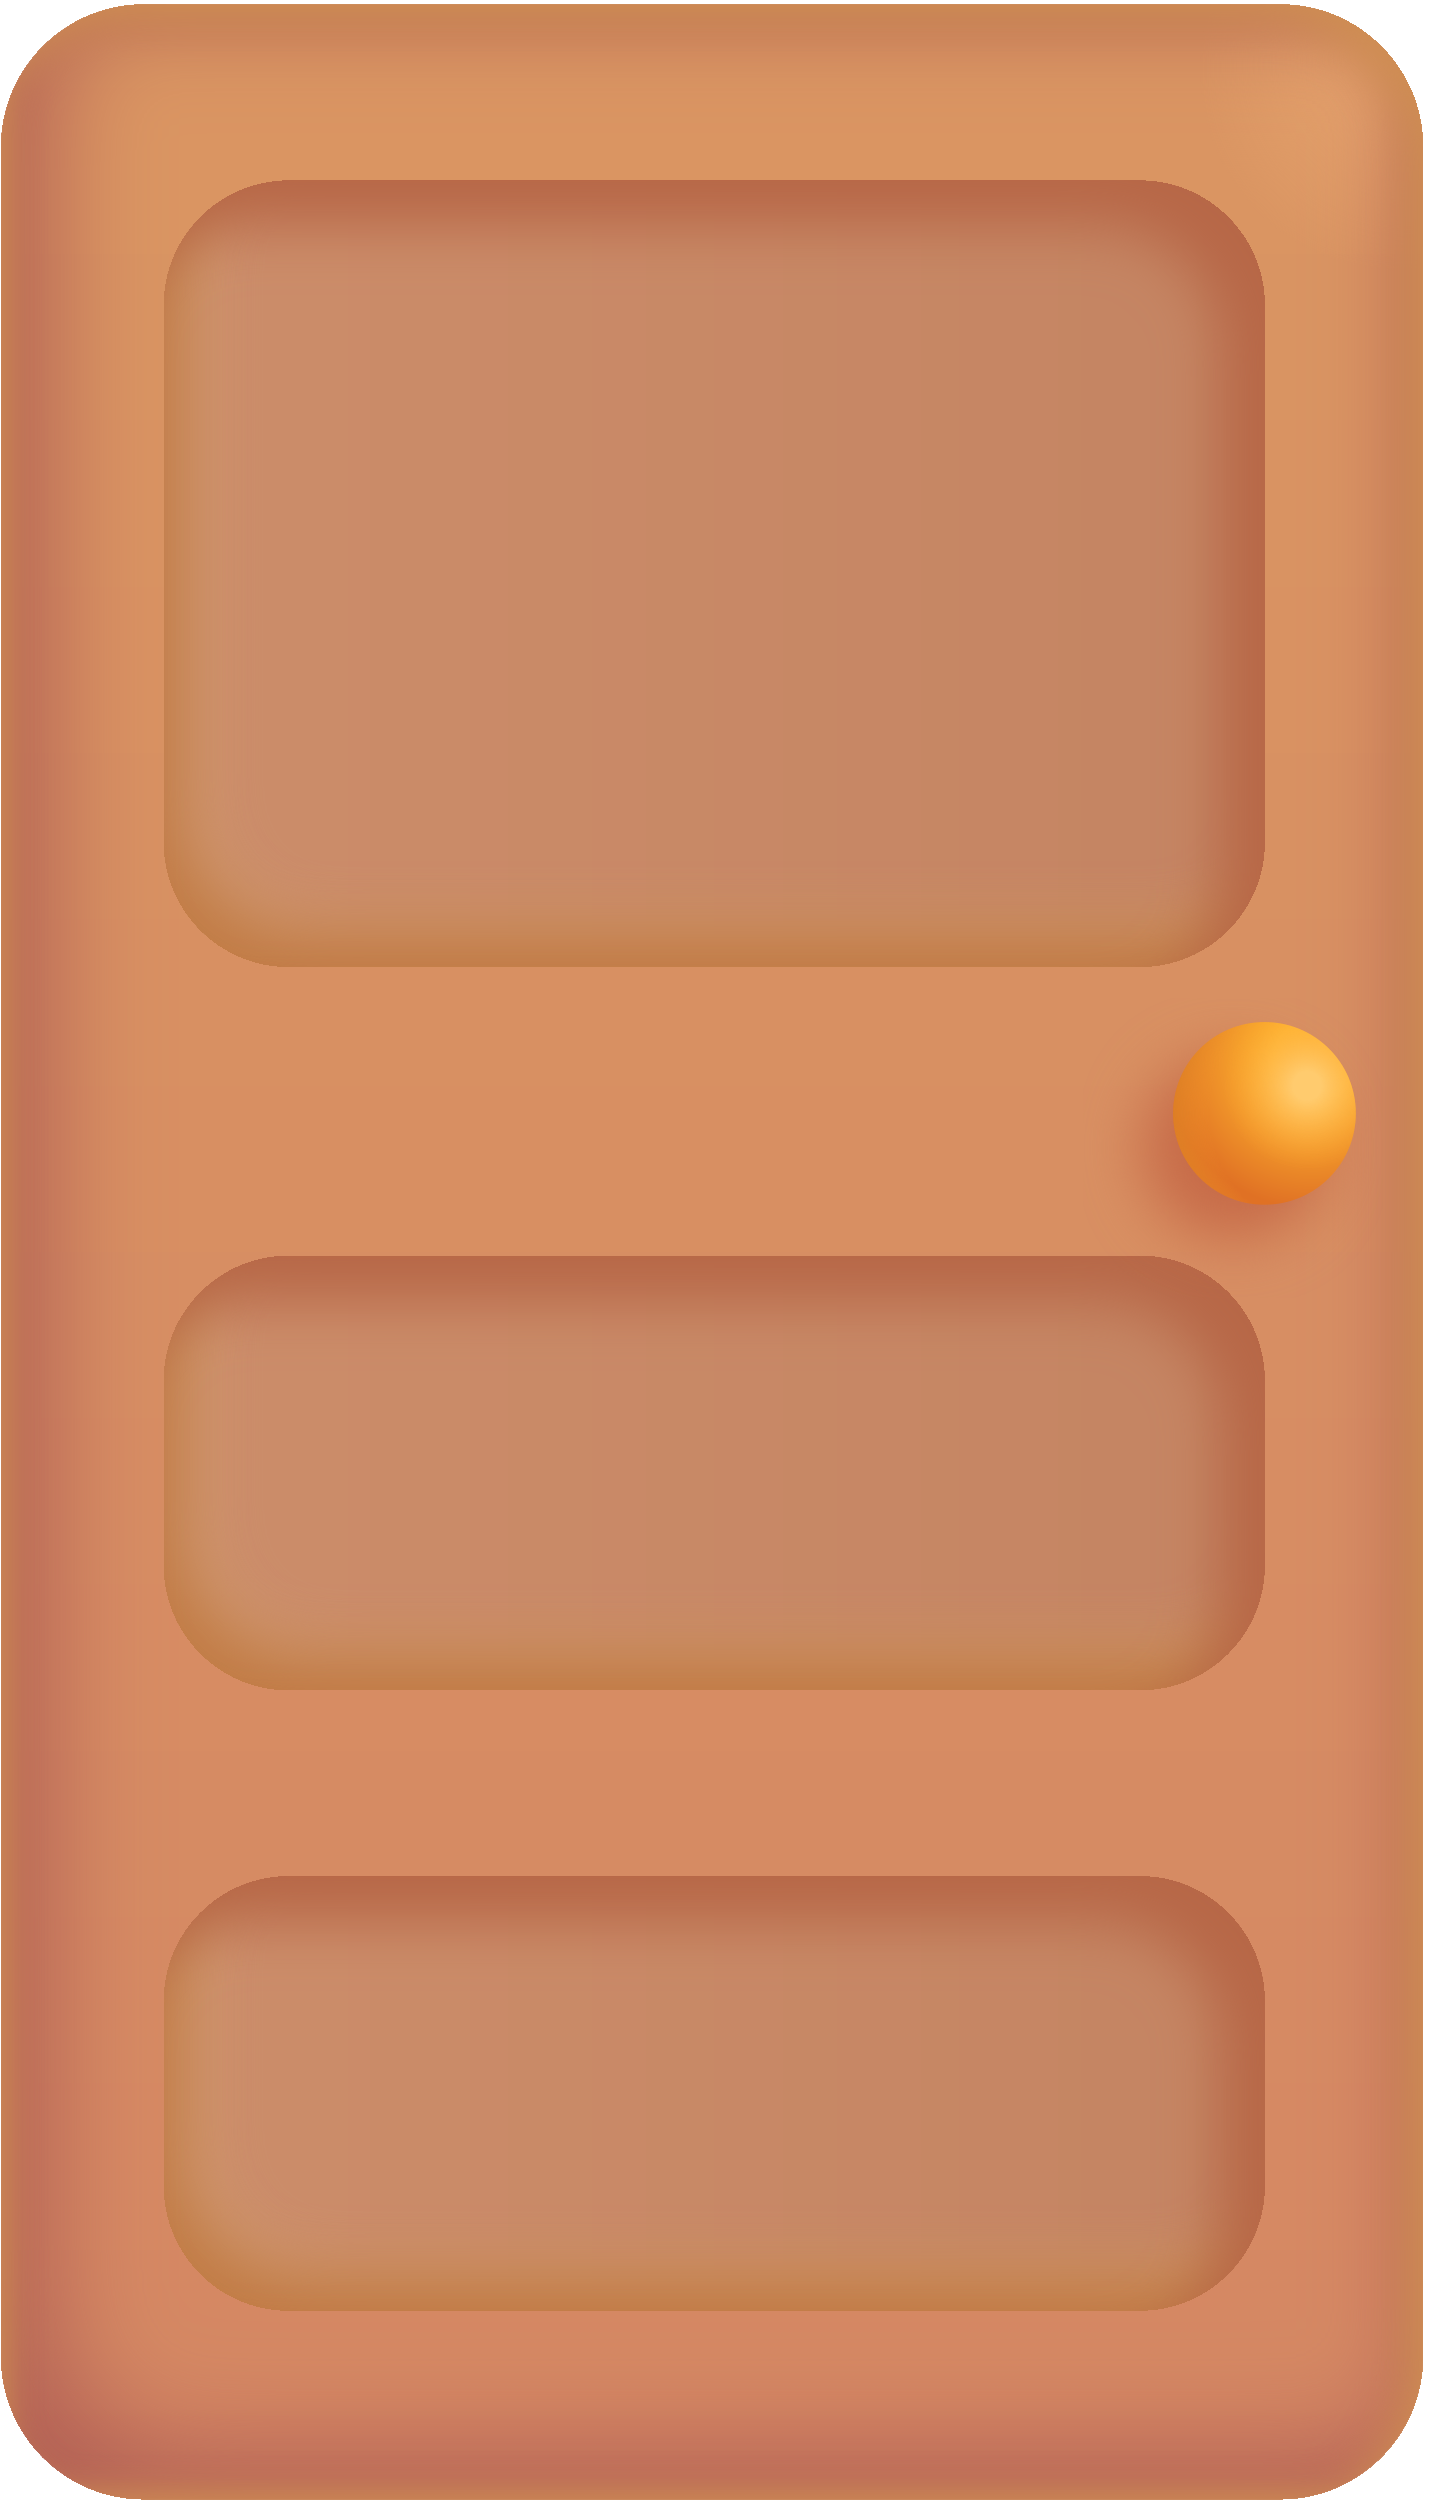
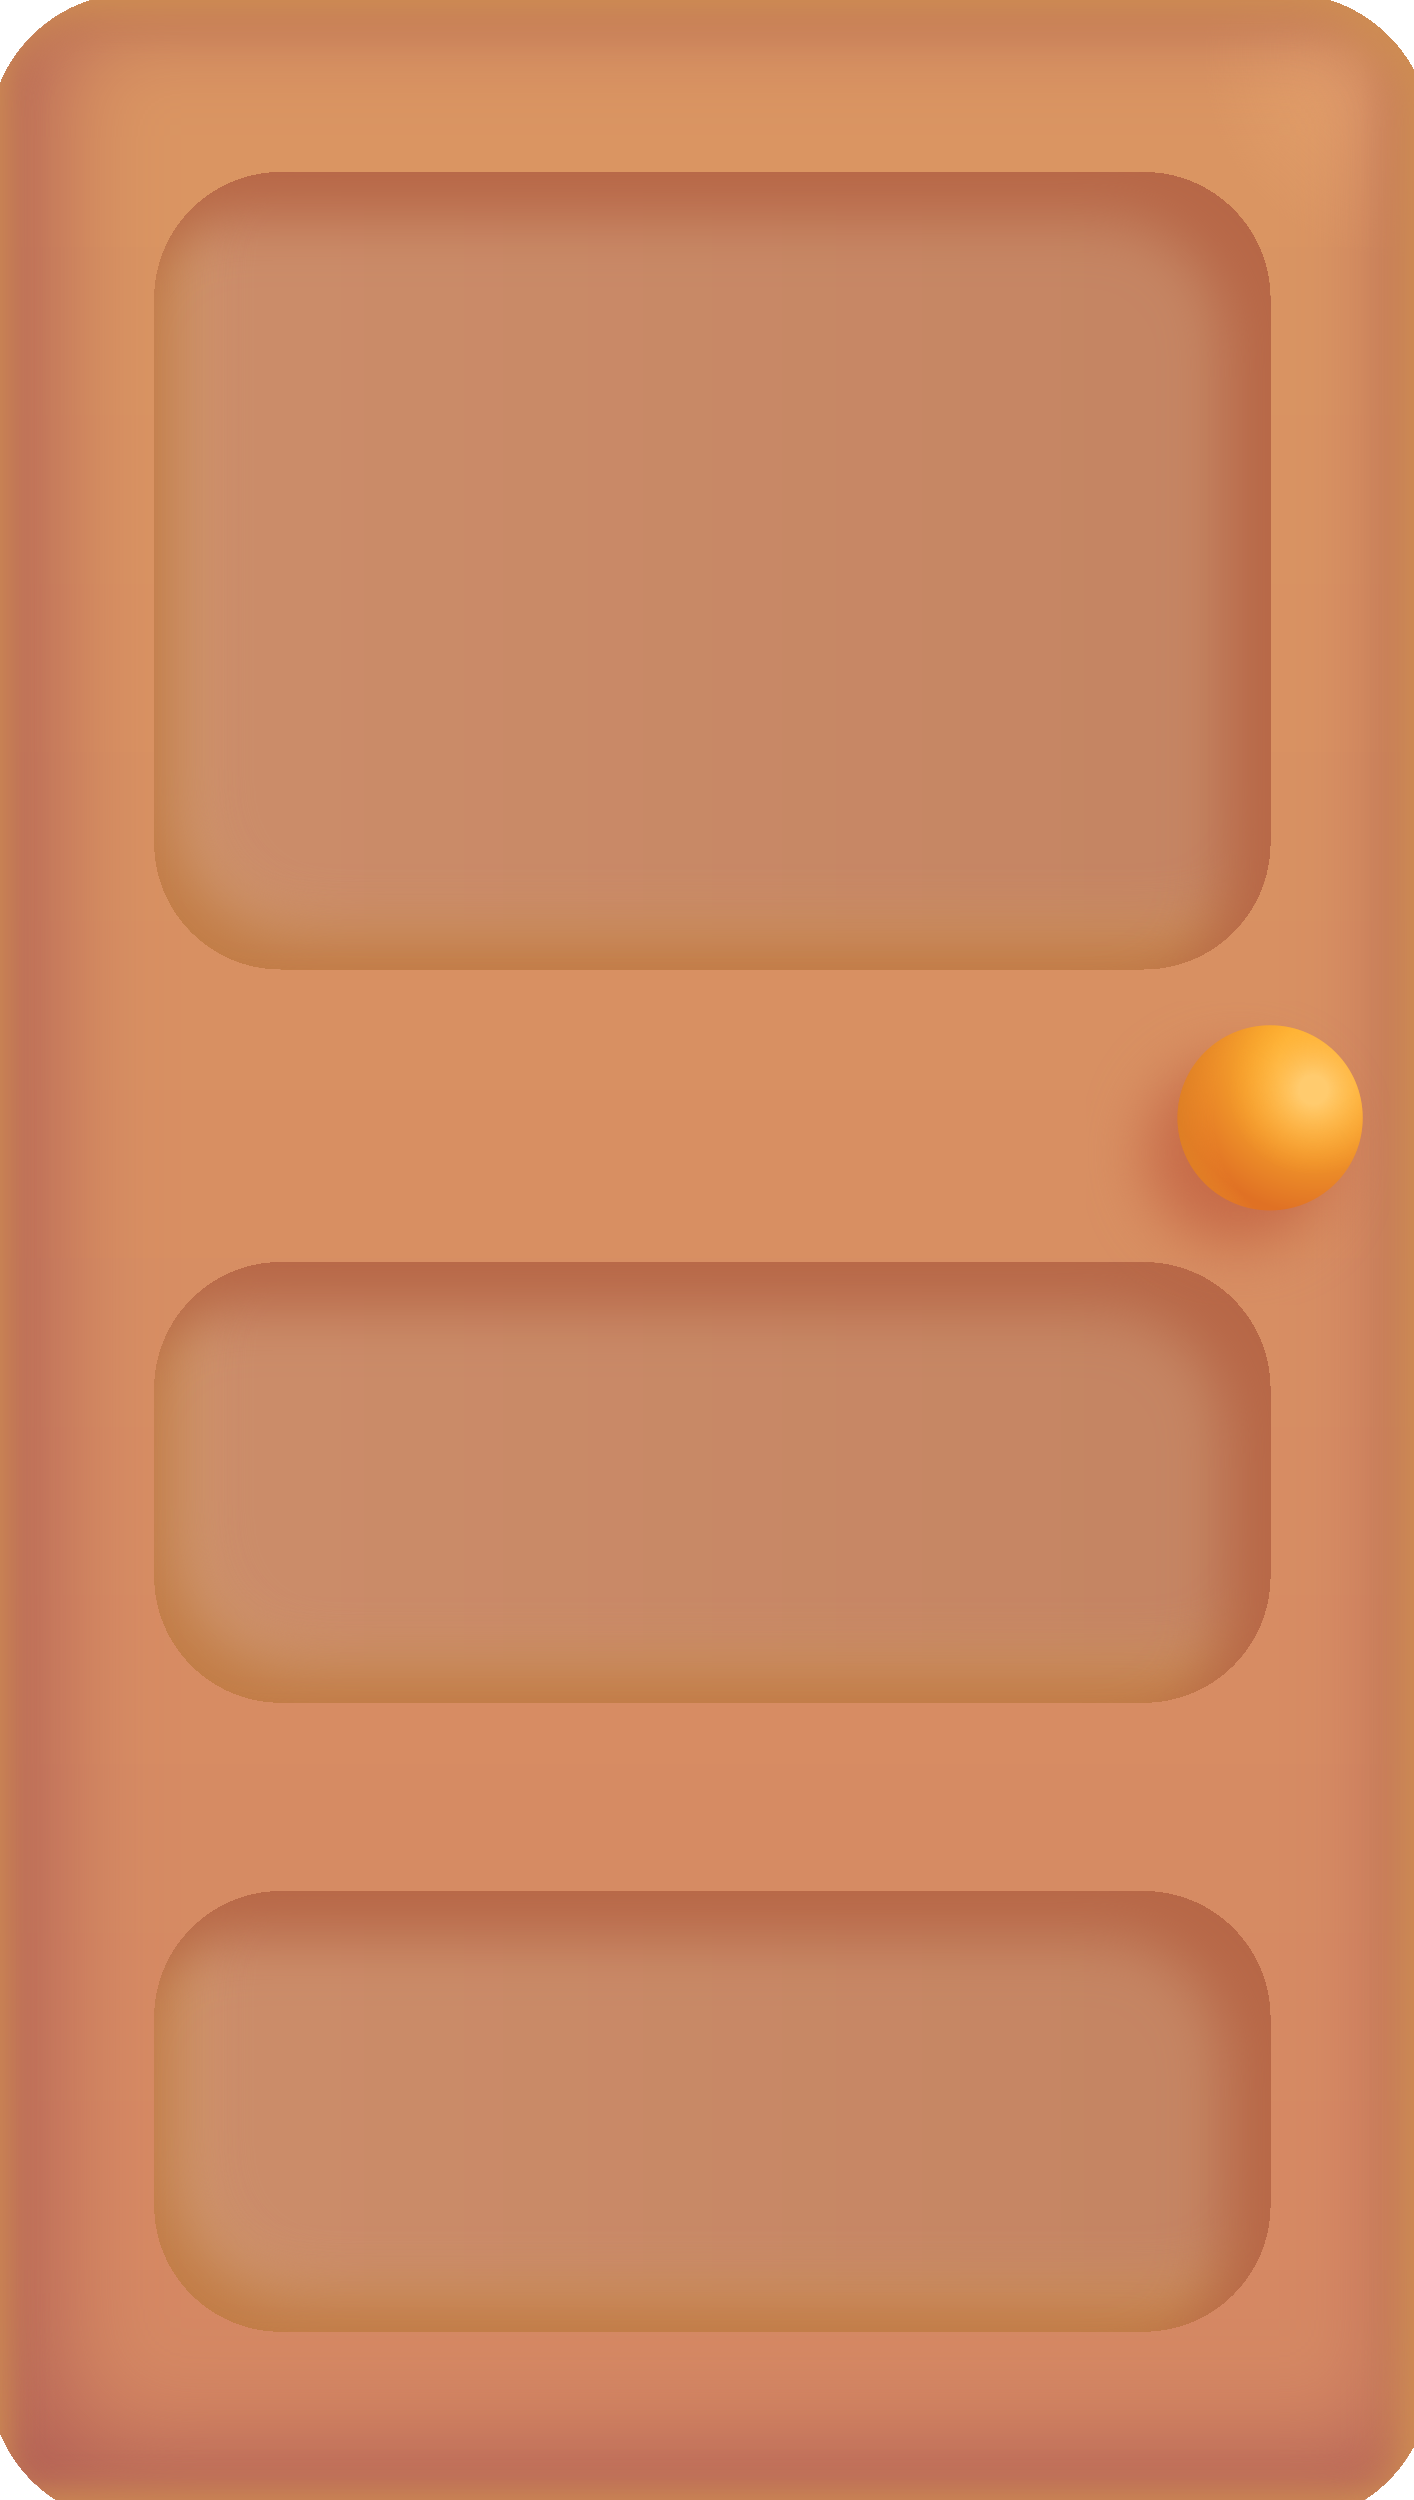
- <svg xmlns="http://www.w3.org/2000/svg" viewBox="8.00 2.12 16.00 28.00">
+ <svg xmlns="http://www.w3.org/2000/svg" viewBox="8.13 2.24 15.62 27.62">
  <g fill="none">
    <g filter="url(#door-iPJun4r)">
      <rect width="15.922" height="27.938" x="8.014" y="2.172" fill="url(#door-i7YRYIb)" rx="1.6" />
      <rect width="15.922" height="27.938" x="8.014" y="2.172" fill="url(#door-iCC6hIb)" rx="1.6" />
    </g>
    <g filter="url(#door-iHMibfd)">
      <rect width="12.324" height="8.801" x="9.838" y="4.145" fill="url(#door-iUK8Gid)" rx="1.4" />
    </g>
    <g filter="url(#door-iNQMWfe)">
      <rect width="12.324" height="4.859" x="9.838" y="16.188" fill="url(#door-iVOR5Lb)" rx="1.4" />
    </g>
    <g filter="url(#door-ijHkR8c)">
      <rect width="12.324" height="4.859" x="9.838" y="23.137" fill="url(#door-iqIgDRc)" rx="1.4" />
    </g>
    <g filter="url(#door-iRJBbzc)">
      <circle cx="21.811" cy="14.977" r="1.023" fill="#C76B48" />
    </g>
    <circle cx="22.162" cy="14.59" r="1.023" fill="url(#door-iQYm4Eb)" />
    <circle cx="22.162" cy="14.59" r="1.023" fill="url(#door-iNrt6Uc)" />
    <circle cx="22.162" cy="14.59" r="1.023" fill="url(#door-iT4dfVt)" />
    <defs>
      <filter id="door-iPJun4r" width="16.622" height="28.637" x="7.814" y="1.672" color-interpolation-filters="sRGB" filterUnits="userSpaceOnUse">
        <feFlood flood-opacity="0" result="BackgroundImageFix" />
        <feBlend in="SourceGraphic" in2="BackgroundImageFix" result="shape" />
        <feColorMatrix in="SourceAlpha" result="hardAlpha" values="0 0 0 0 0 0 0 0 0 0 0 0 0 0 0 0 0 0 127 0" />
        <feOffset dx=".5" dy="-.5" />
        <feGaussianBlur stdDeviation=".625" />
        <feComposite in2="hardAlpha" k2="-1" k3="1" operator="arithmetic" />
        <feColorMatrix values="0 0 0 0 0.694 0 0 0 0 0.369 0 0 0 0 0.329 0 0 0 1 0" />
        <feBlend in2="shape" result="effect1_innerShadow_18_25393" />
        <feColorMatrix in="SourceAlpha" result="hardAlpha" values="0 0 0 0 0 0 0 0 0 0 0 0 0 0 0 0 0 0 127 0" />
        <feOffset dx="-.2" dy=".2" />
        <feGaussianBlur stdDeviation=".25" />
        <feComposite in2="hardAlpha" k2="-1" k3="1" operator="arithmetic" />
        <feColorMatrix values="0 0 0 0 0.812 0 0 0 0 0.557 0 0 0 0 0.322 0 0 0 1 0" />
        <feBlend in2="effect1_innerShadow_18_25393" result="effect2_innerShadow_18_25393" />
      </filter>
      <filter id="door-iHMibfd" width="13.324" height="9.801" x="9.338" y="3.645" color-interpolation-filters="sRGB" filterUnits="userSpaceOnUse">
        <feFlood flood-opacity="0" result="BackgroundImageFix" />
        <feBlend in="SourceGraphic" in2="BackgroundImageFix" result="shape" />
        <feColorMatrix in="SourceAlpha" result="hardAlpha" values="0 0 0 0 0 0 0 0 0 0 0 0 0 0 0 0 0 0 127 0" />
        <feOffset dx=".5" dy="-.5" />
        <feGaussianBlur stdDeviation=".325" />
        <feComposite in2="hardAlpha" k2="-1" k3="1" operator="arithmetic" />
        <feColorMatrix values="0 0 0 0 0.812 0 0 0 0 0.592 0 0 0 0 0.435 0 0 0 1 0" />
        <feBlend in2="shape" result="effect1_innerShadow_18_25393" />
        <feColorMatrix in="SourceAlpha" result="hardAlpha" values="0 0 0 0 0 0 0 0 0 0 0 0 0 0 0 0 0 0 127 0" />
        <feOffset dx=".2" dy="-.4" />
        <feGaussianBlur stdDeviation=".325" />
        <feComposite in2="hardAlpha" k2="-1" k3="1" operator="arithmetic" />
        <feColorMatrix values="0 0 0 0 0.761 0 0 0 0 0.486 0 0 0 0 0.271 0 0 0 1 0" />
        <feBlend in2="effect1_innerShadow_18_25393" result="effect2_innerShadow_18_25393" />
        <feColorMatrix in="SourceAlpha" result="hardAlpha" values="0 0 0 0 0 0 0 0 0 0 0 0 0 0 0 0 0 0 127 0" />
        <feOffset dx="-.5" dy=".5" />
        <feGaussianBlur stdDeviation=".325" />
        <feComposite in2="hardAlpha" k2="-1" k3="1" operator="arithmetic" />
        <feColorMatrix values="0 0 0 0 0.718 0 0 0 0 0.404 0 0 0 0 0.278 0 0 0 1 0" />
        <feBlend in2="effect2_innerShadow_18_25393" result="effect3_innerShadow_18_25393" />
      </filter>
      <filter id="door-iNQMWfe" width="13.324" height="5.859" x="9.338" y="15.688" color-interpolation-filters="sRGB" filterUnits="userSpaceOnUse">
        <feFlood flood-opacity="0" result="BackgroundImageFix" />
        <feBlend in="SourceGraphic" in2="BackgroundImageFix" result="shape" />
        <feColorMatrix in="SourceAlpha" result="hardAlpha" values="0 0 0 0 0 0 0 0 0 0 0 0 0 0 0 0 0 0 127 0" />
        <feOffset dx=".5" dy="-.5" />
        <feGaussianBlur stdDeviation=".325" />
        <feComposite in2="hardAlpha" k2="-1" k3="1" operator="arithmetic" />
        <feColorMatrix values="0 0 0 0 0.812 0 0 0 0 0.592 0 0 0 0 0.435 0 0 0 1 0" />
        <feBlend in2="shape" result="effect1_innerShadow_18_25393" />
        <feColorMatrix in="SourceAlpha" result="hardAlpha" values="0 0 0 0 0 0 0 0 0 0 0 0 0 0 0 0 0 0 127 0" />
        <feOffset dx=".2" dy="-.4" />
        <feGaussianBlur stdDeviation=".325" />
        <feComposite in2="hardAlpha" k2="-1" k3="1" operator="arithmetic" />
        <feColorMatrix values="0 0 0 0 0.761 0 0 0 0 0.486 0 0 0 0 0.271 0 0 0 1 0" />
        <feBlend in2="effect1_innerShadow_18_25393" result="effect2_innerShadow_18_25393" />
        <feColorMatrix in="SourceAlpha" result="hardAlpha" values="0 0 0 0 0 0 0 0 0 0 0 0 0 0 0 0 0 0 127 0" />
        <feOffset dx="-.5" dy=".5" />
        <feGaussianBlur stdDeviation=".325" />
        <feComposite in2="hardAlpha" k2="-1" k3="1" operator="arithmetic" />
        <feColorMatrix values="0 0 0 0 0.718 0 0 0 0 0.404 0 0 0 0 0.278 0 0 0 1 0" />
        <feBlend in2="effect2_innerShadow_18_25393" result="effect3_innerShadow_18_25393" />
      </filter>
      <filter id="door-ijHkR8c" width="13.324" height="5.859" x="9.338" y="22.637" color-interpolation-filters="sRGB" filterUnits="userSpaceOnUse">
        <feFlood flood-opacity="0" result="BackgroundImageFix" />
        <feBlend in="SourceGraphic" in2="BackgroundImageFix" result="shape" />
        <feColorMatrix in="SourceAlpha" result="hardAlpha" values="0 0 0 0 0 0 0 0 0 0 0 0 0 0 0 0 0 0 127 0" />
        <feOffset dx=".5" dy="-.5" />
        <feGaussianBlur stdDeviation=".325" />
        <feComposite in2="hardAlpha" k2="-1" k3="1" operator="arithmetic" />
        <feColorMatrix values="0 0 0 0 0.812 0 0 0 0 0.592 0 0 0 0 0.435 0 0 0 1 0" />
        <feBlend in2="shape" result="effect1_innerShadow_18_25393" />
        <feColorMatrix in="SourceAlpha" result="hardAlpha" values="0 0 0 0 0 0 0 0 0 0 0 0 0 0 0 0 0 0 127 0" />
        <feOffset dx=".2" dy="-.4" />
        <feGaussianBlur stdDeviation=".325" />
        <feComposite in2="hardAlpha" k2="-1" k3="1" operator="arithmetic" />
        <feColorMatrix values="0 0 0 0 0.761 0 0 0 0 0.486 0 0 0 0 0.271 0 0 0 1 0" />
        <feBlend in2="effect1_innerShadow_18_25393" result="effect2_innerShadow_18_25393" />
        <feColorMatrix in="SourceAlpha" result="hardAlpha" values="0 0 0 0 0 0 0 0 0 0 0 0 0 0 0 0 0 0 127 0" />
        <feOffset dx="-.5" dy=".5" />
        <feGaussianBlur stdDeviation=".325" />
        <feComposite in2="hardAlpha" k2="-1" k3="1" operator="arithmetic" />
        <feColorMatrix values="0 0 0 0 0.718 0 0 0 0 0.404 0 0 0 0 0.278 0 0 0 1 0" />
        <feBlend in2="effect2_innerShadow_18_25393" result="effect3_innerShadow_18_25393" />
      </filter>
      <filter id="door-iRJBbzc" width="3.347" height="3.347" x="20.137" y="13.303" color-interpolation-filters="sRGB" filterUnits="userSpaceOnUse">
        <feFlood flood-opacity="0" result="BackgroundImageFix" />
        <feBlend in="SourceGraphic" in2="BackgroundImageFix" result="shape" />
        <feGaussianBlur result="effect1_foregroundBlur_18_25393" stdDeviation=".325" />
      </filter>
      <radialGradient id="door-iCC6hIb" cx="0" cy="0" r="1" gradientTransform="matrix(-1.91844 1.75627 -1.6064 -1.75474 23.936 2.65)" gradientUnits="userSpaceOnUse">
        <stop offset=".039" stop-color="#E8A66F" />
        <stop offset="1" stop-color="#E8A66F" stop-opacity="0" />
      </radialGradient>
      <radialGradient id="door-iQYm4Eb" cx="0" cy="0" r="1" gradientTransform="rotate(118.044 7.148 13.814)scale(1.8279)" gradientUnits="userSpaceOnUse">
        <stop offset=".242" stop-color="#FFB62F" />
        <stop offset=".905" stop-color="#E07124" />
      </radialGradient>
      <radialGradient id="door-iNrt6Uc" cx="0" cy="0" r="1" gradientTransform="rotate(131.634 8.113 12.224)scale(.94075)" gradientUnits="userSpaceOnUse">
        <stop offset=".167" stop-color="#FFCB6E" />
        <stop offset="1" stop-color="#FEA32F" stop-opacity="0" />
      </radialGradient>
      <radialGradient id="door-iT4dfVt" cx="0" cy="0" r="1" gradientTransform="rotate(180 11.429 7.295)scale(1.92187)" gradientUnits="userSpaceOnUse">
        <stop offset=".682" stop-color="#F0972A" stop-opacity="0" />
        <stop offset="1" stop-color="#D37D22" />
      </radialGradient>
      <linearGradient id="door-i7YRYIb" x1="15.975" x2="15.975" y1="2.172" y2="30.109" gradientUnits="userSpaceOnUse">
        <stop stop-color="#DA9662" />
        <stop offset="1" stop-color="#D58763" />
      </linearGradient>
      <linearGradient id="door-iUK8Gid" x1="9.838" x2="22.162" y1="8.859" y2="8.859" gradientUnits="userSpaceOnUse">
        <stop stop-color="#CC8D6A" />
        <stop offset="1" stop-color="#C48462" />
      </linearGradient>
      <linearGradient id="door-iVOR5Lb" x1="9.838" x2="22.162" y1="18.791" y2="18.791" gradientUnits="userSpaceOnUse">
        <stop stop-color="#CC8D6A" />
        <stop offset="1" stop-color="#C48462" />
      </linearGradient>
      <linearGradient id="door-iqIgDRc" x1="9.838" x2="22.162" y1="25.74" y2="25.74" gradientUnits="userSpaceOnUse">
        <stop stop-color="#CC8D6A" />
        <stop offset="1" stop-color="#C48462" />
      </linearGradient>
    </defs>
  </g>
</svg>
